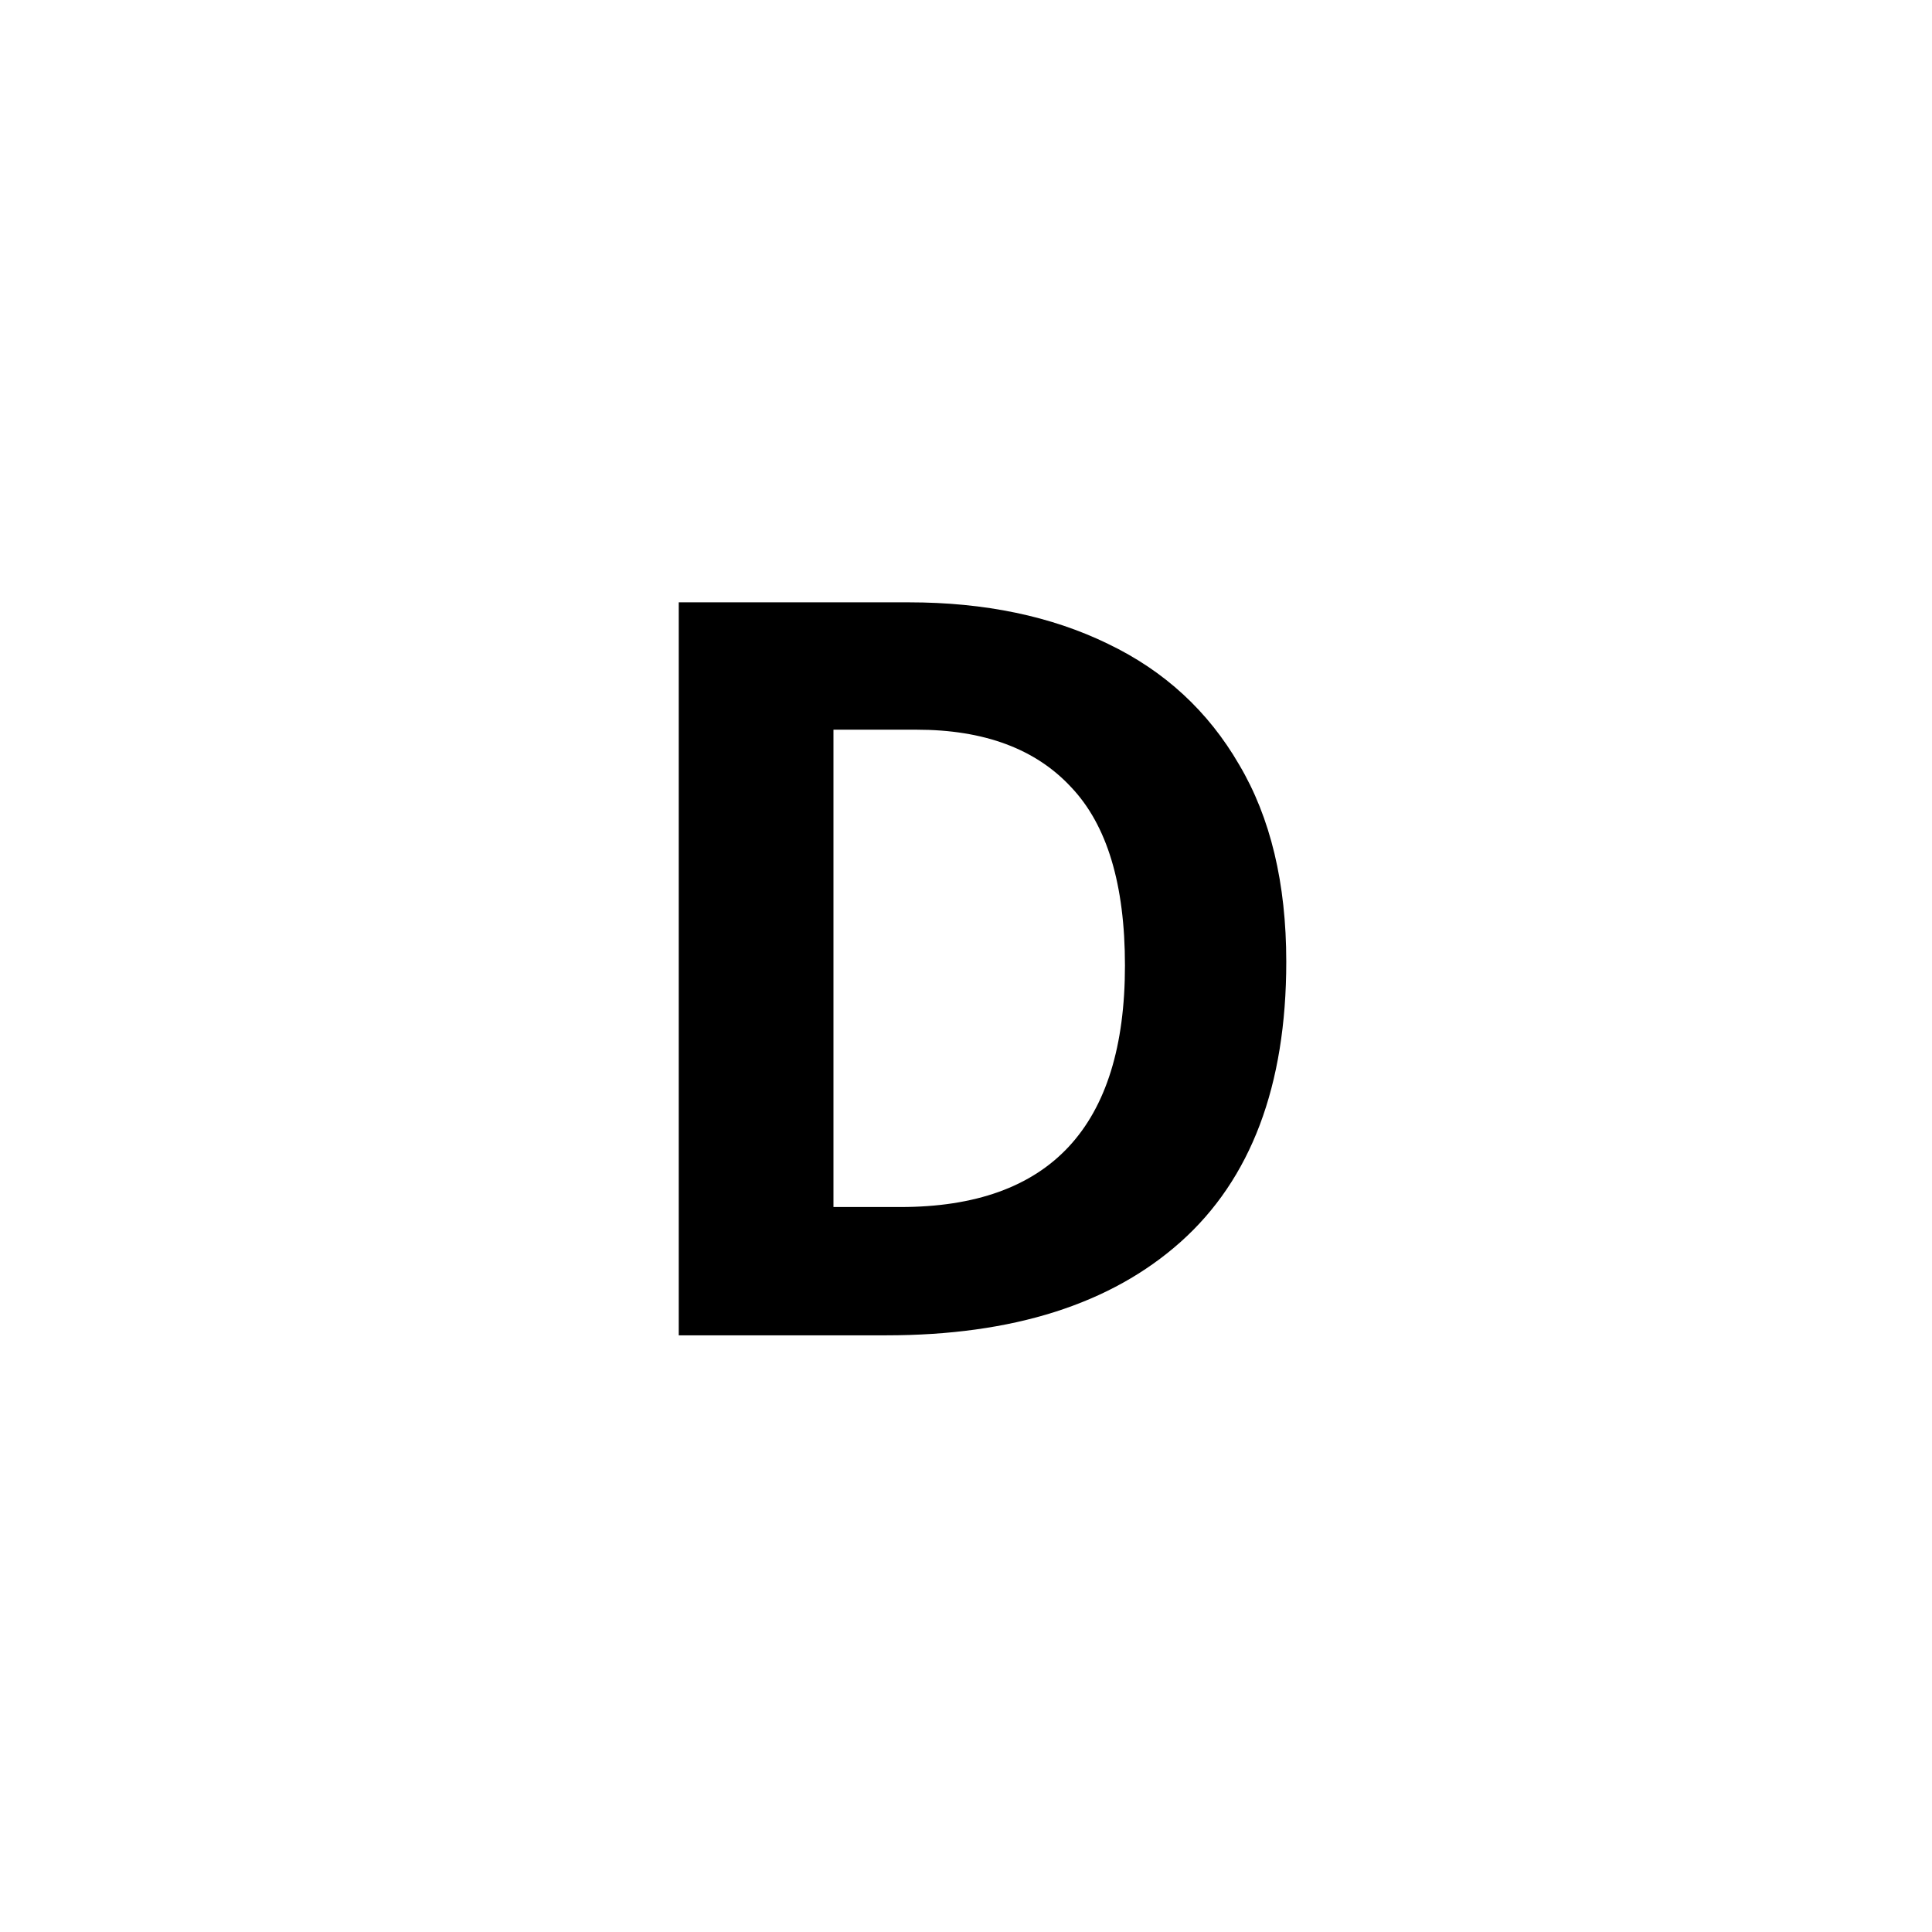
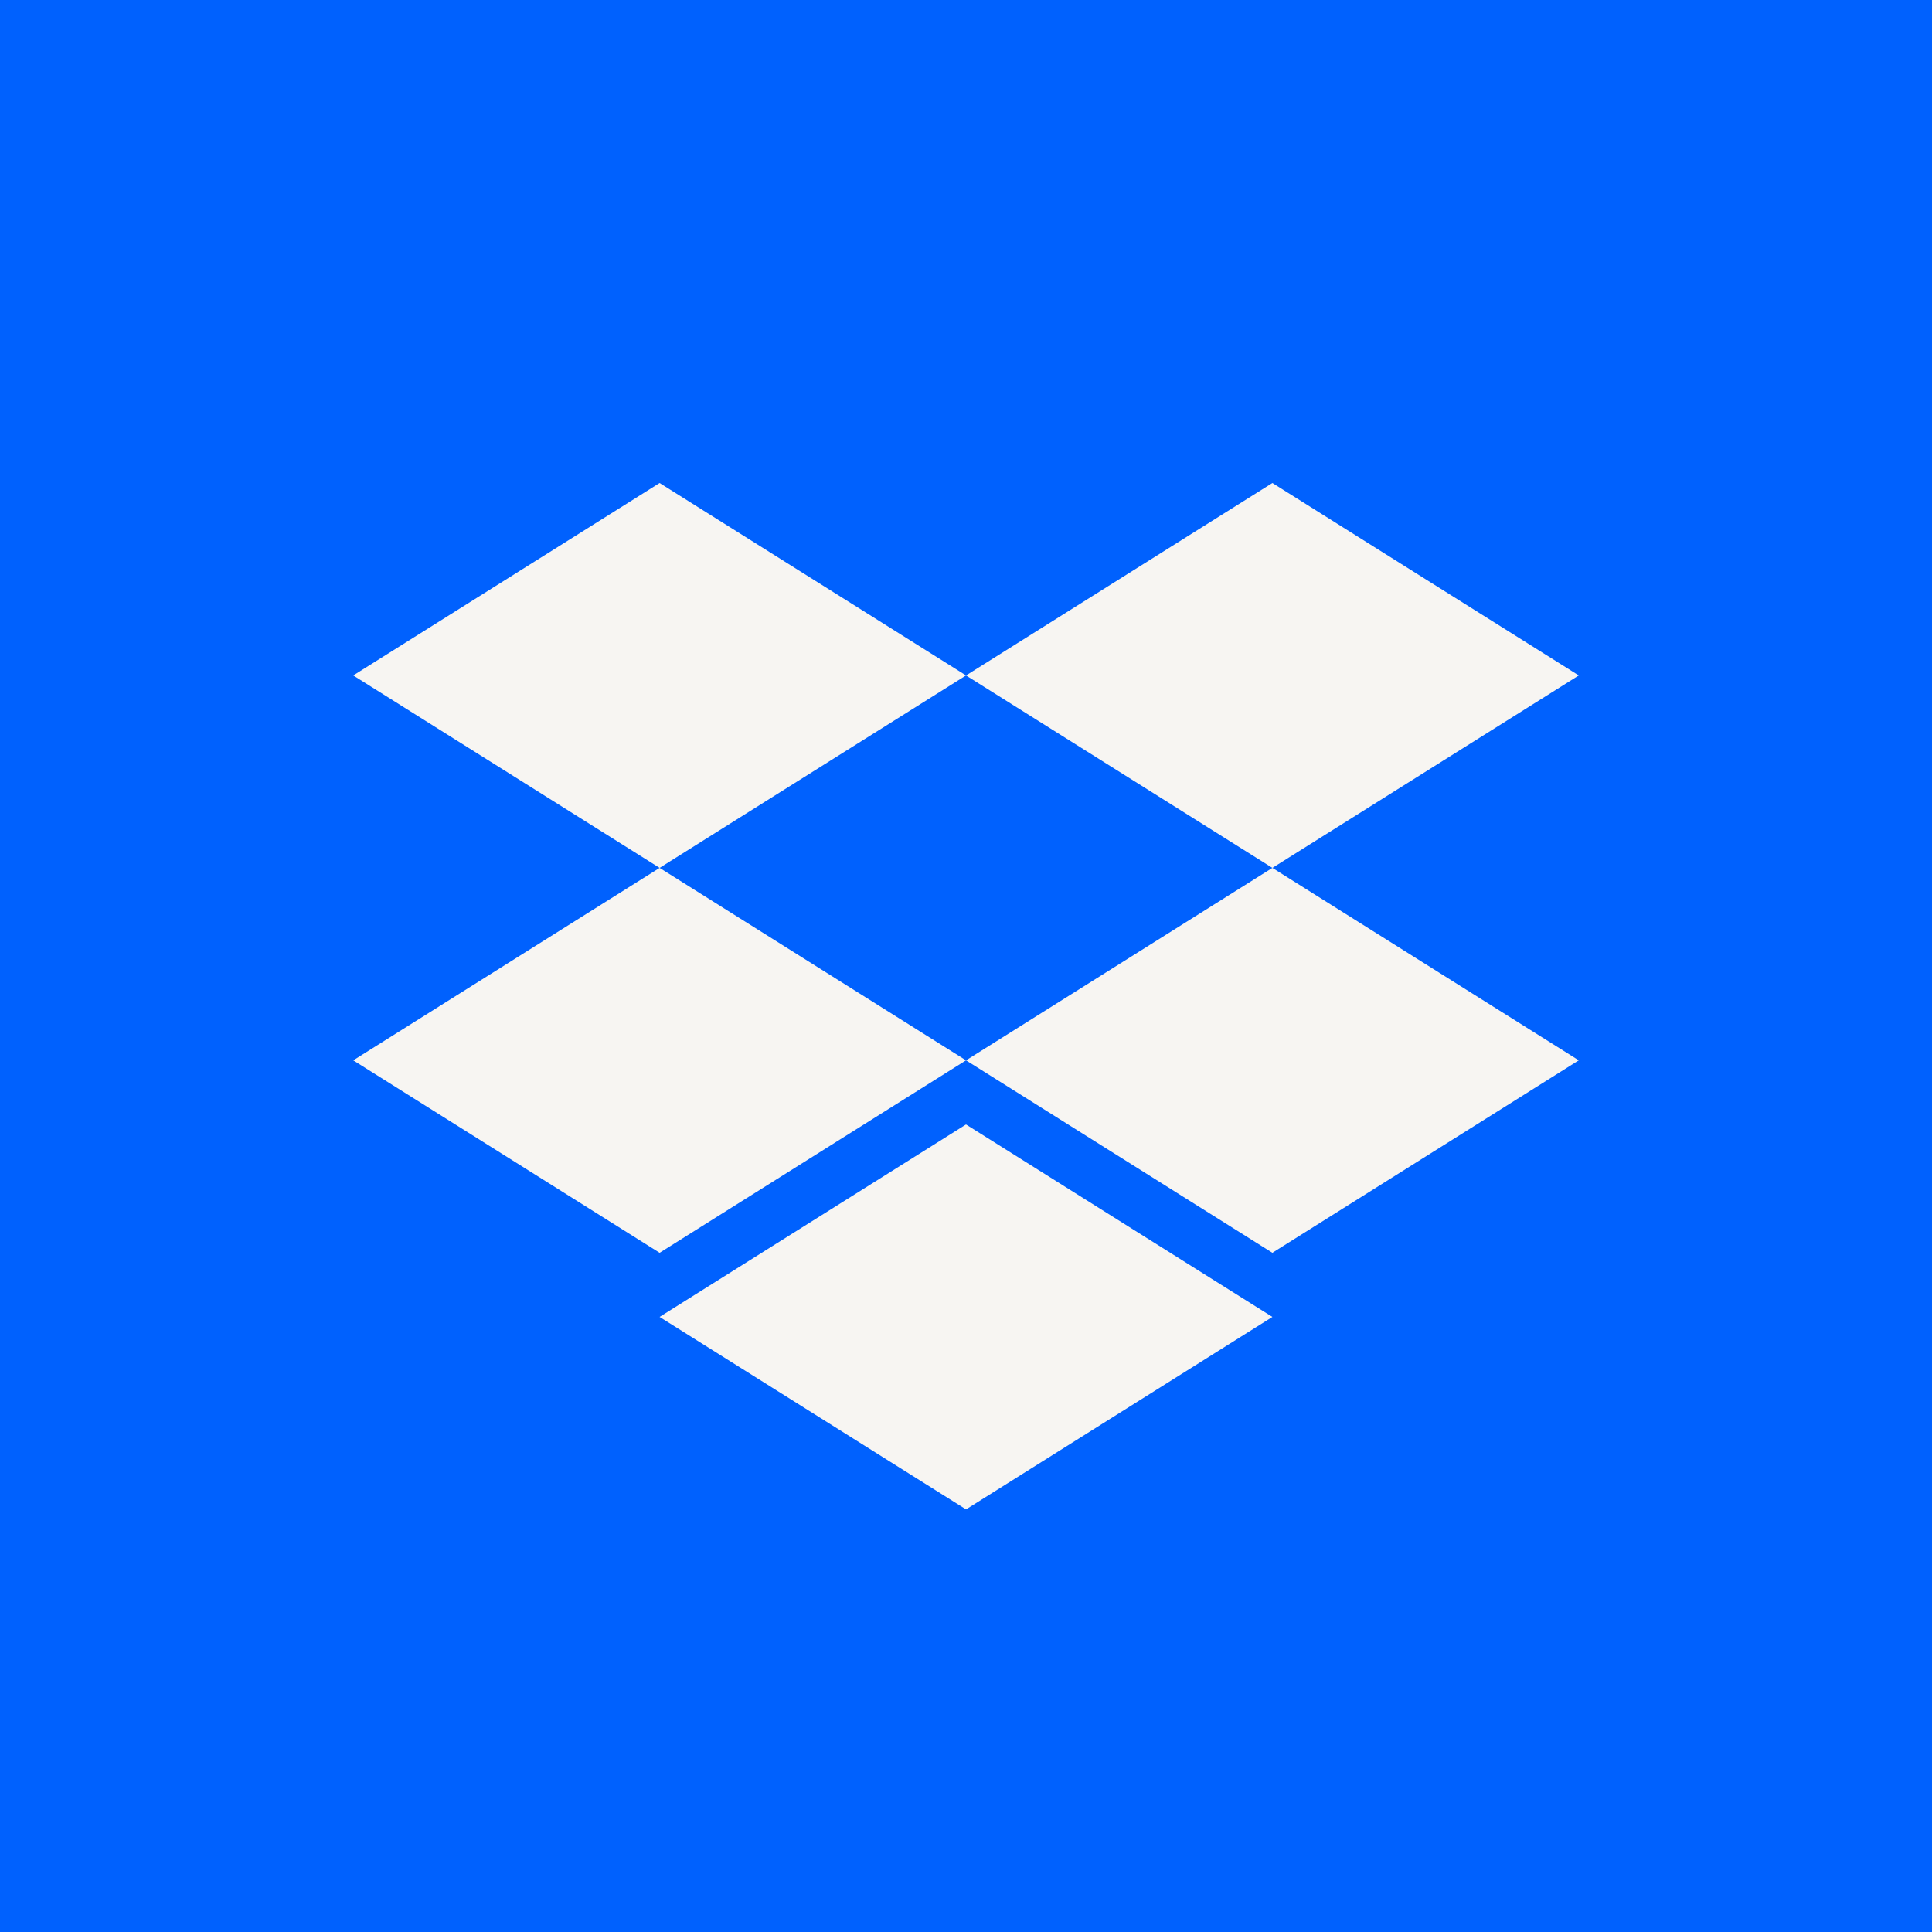
- <svg xmlns="http://www.w3.org/2000/svg" viewBox="0 0 32 32">
-   <text x="16" y="16" dy=".36em" text-anchor="middle" font-family="Geist,system-ui,sans-serif" font-size="17" font-weight="600" letter-spacing="-.02em" fill="currentColor">D</text>
+ <svg xmlns="http://www.w3.org/2000/svg" fill="none" viewBox="0 0 128 128">
+   <path fill="#0061FE" d="M0 0h128v128H0z" />
+   <path fill="#F7F5F2" d="M43.7 32 23.404 44.75 43.701 57.5 64 44.75 84.3 57.5l20.298-12.75L84.299 32 64.002 44.75 43.7 32Zm0 51L23.404 70.25 43.701 57.5 64 70.25 43.702 83Zm20.302-12.75L84.299 57.5l20.298 12.75L84.299 83 64.002 70.25Zm0 29.75L43.7 87.25 64 74.5l20.3 12.75L64.002 100Z" />
</svg>
